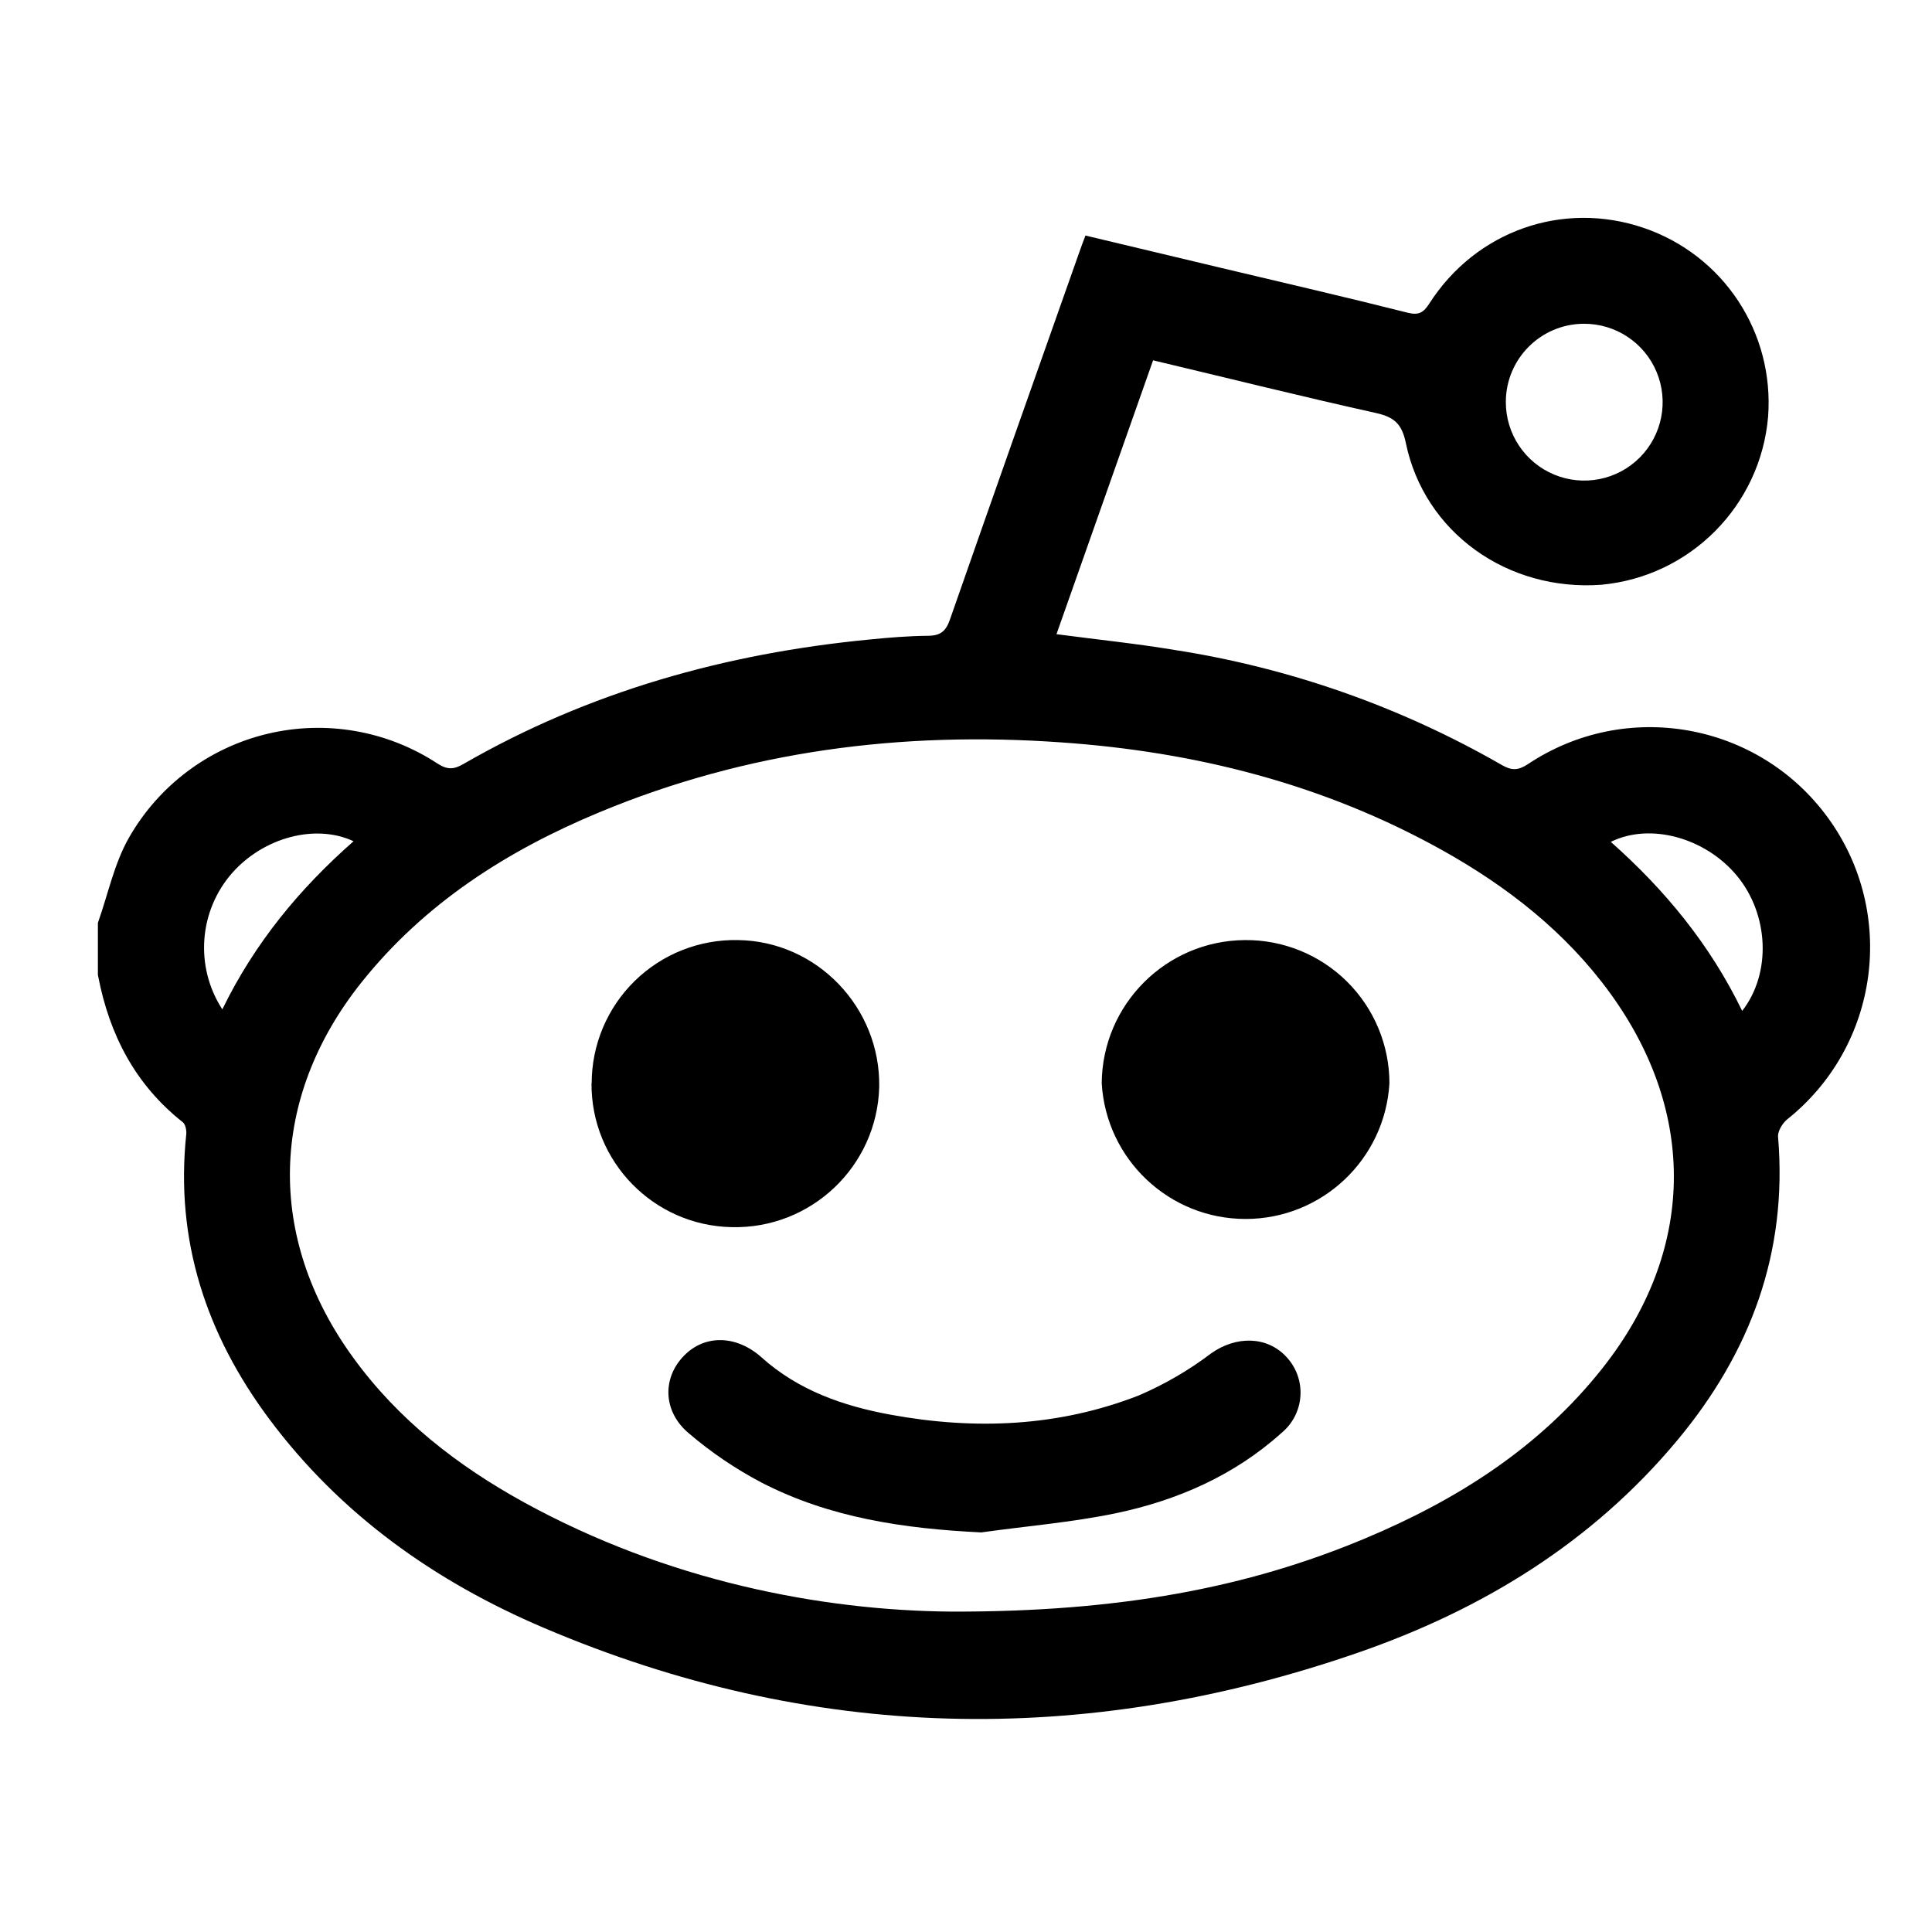
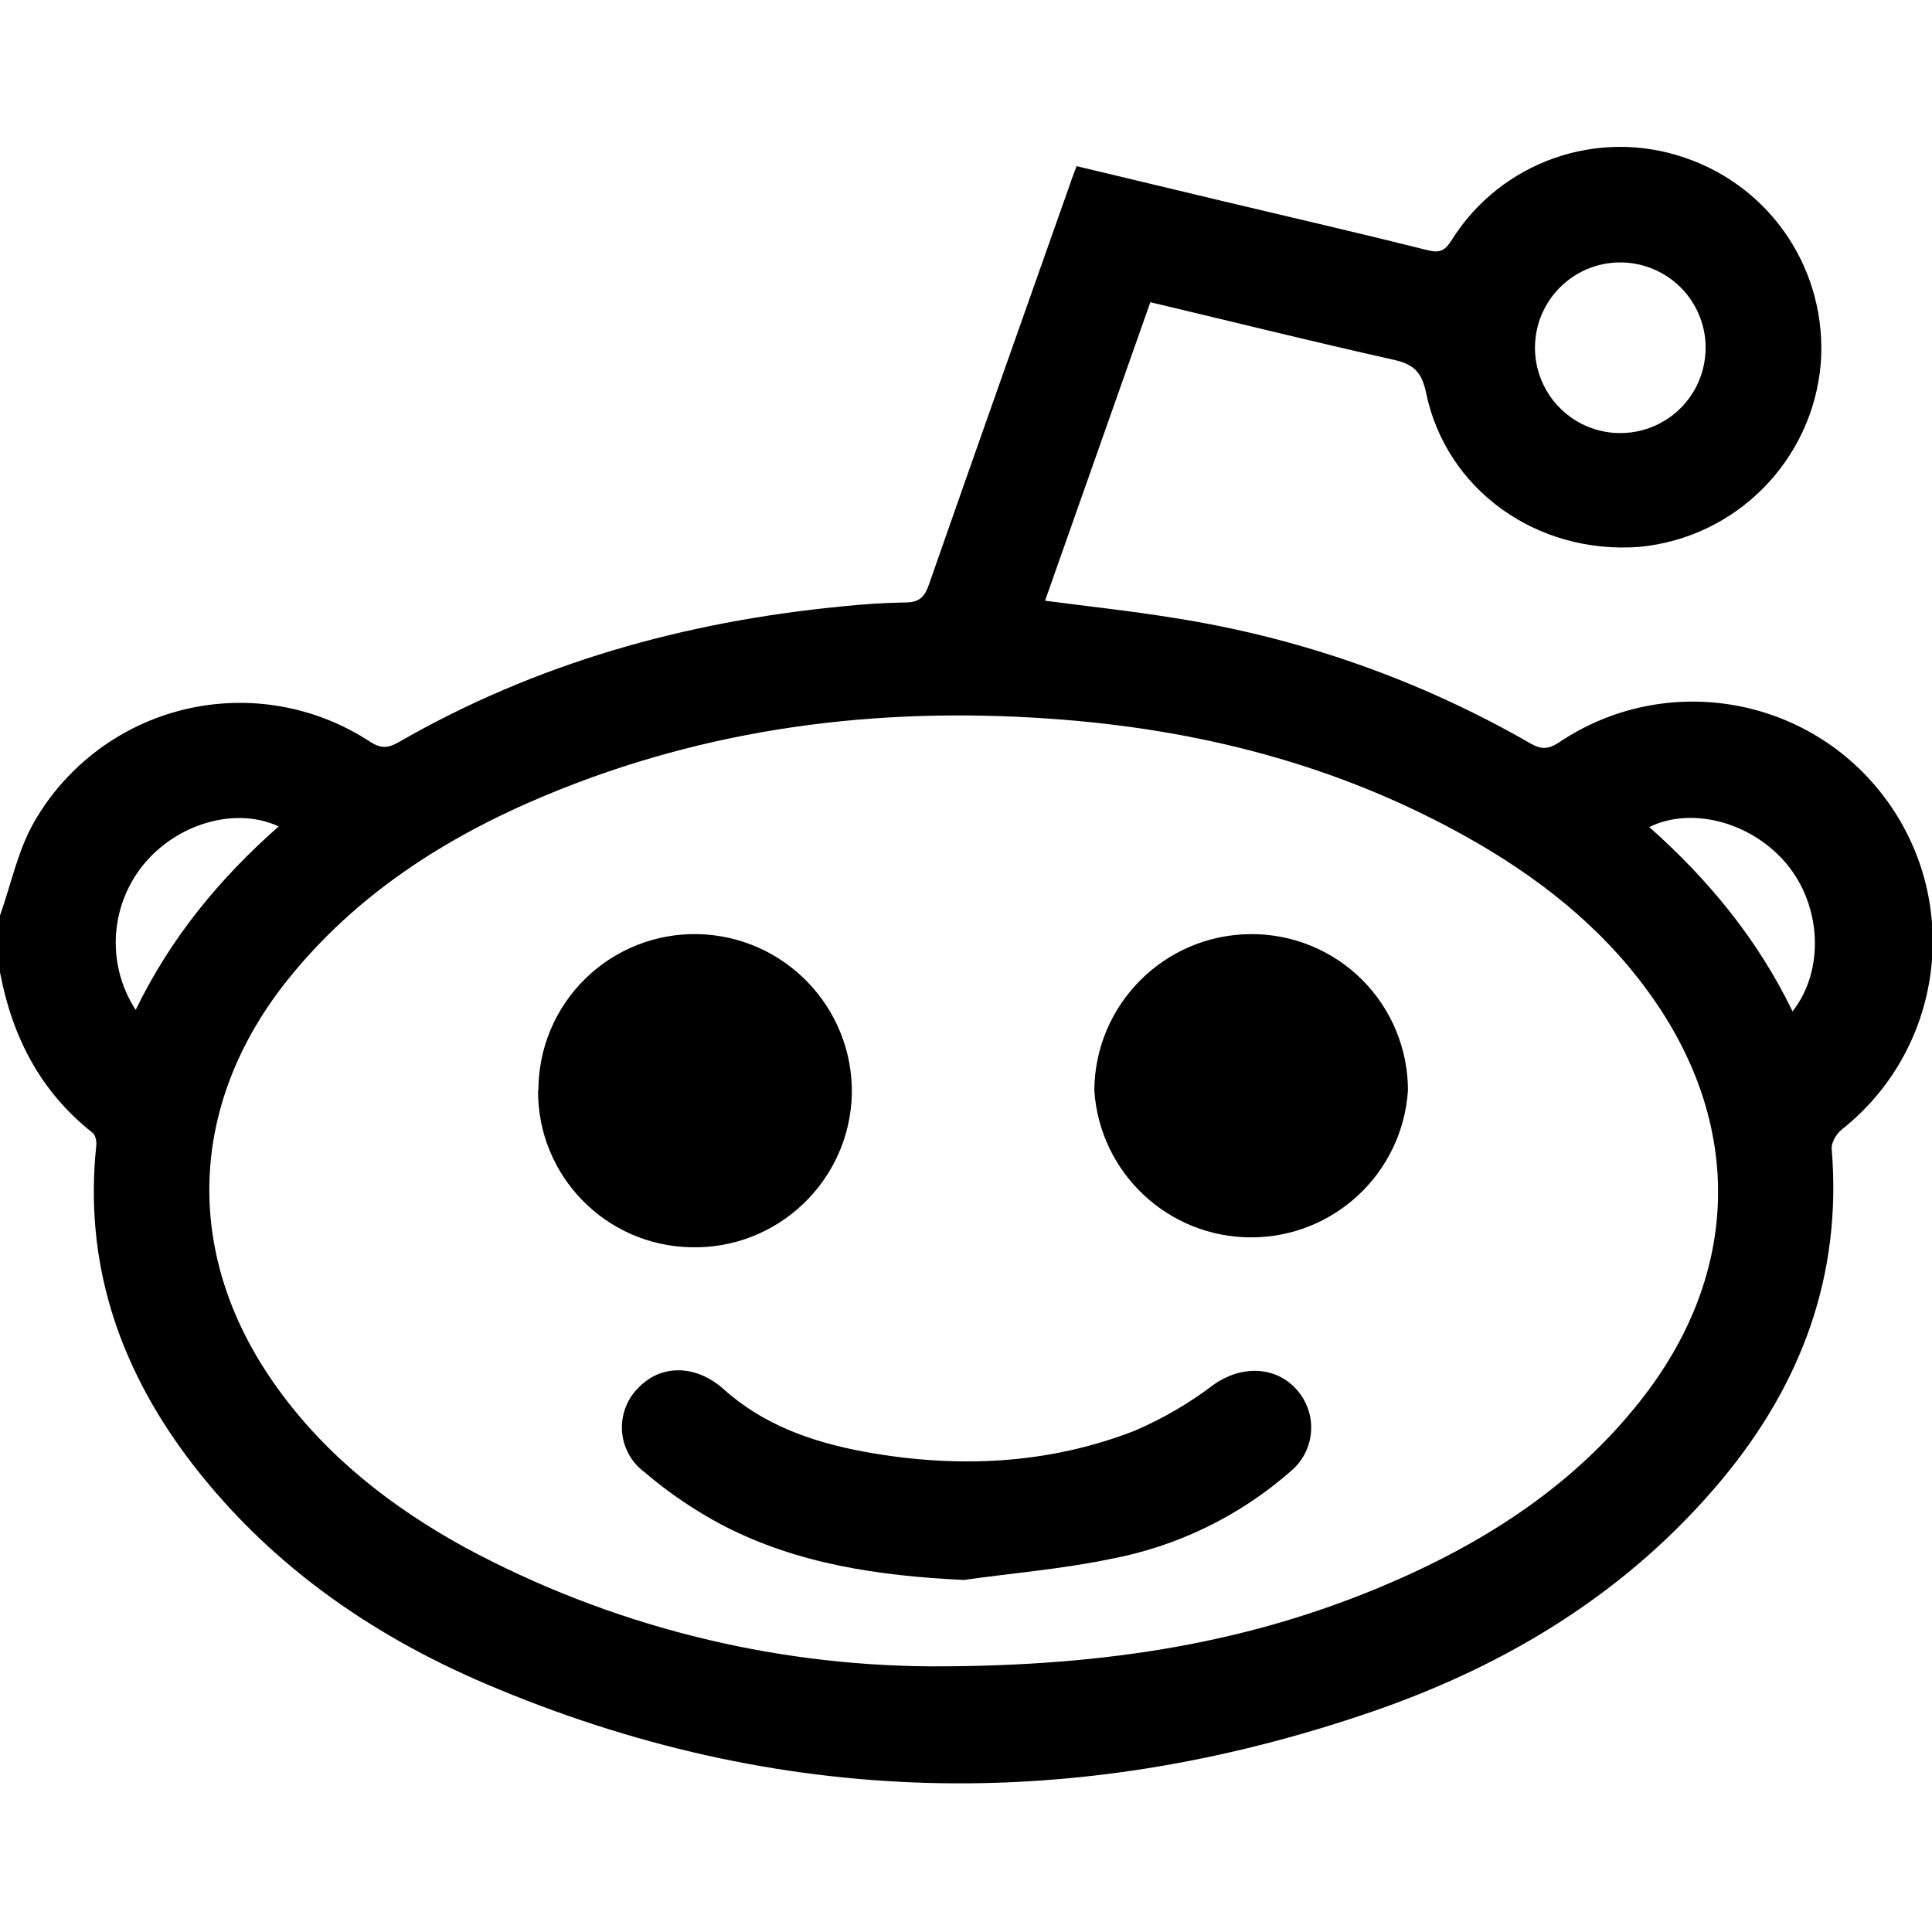
<svg xmlns="http://www.w3.org/2000/svg" width="12" height="12">
  <g clip-rule="evenodd" fill-rule="evenodd">
-     <path d="M.608 5.732c.063-.177.101-.368.193-.529a1.352 1.352 0 0 1 1.917-.46c.061.039.101.037.161.002.781-.45 1.63-.687 2.523-.773.12-.012.242-.022.364-.023.077-.001.11-.03.135-.103.266-.762.535-1.522.804-2.283.01-.03.022-.06.037-.1l.843.201c.386.092.773.181 1.157.278.071.018.1-.001.136-.057.29-.452.829-.64 1.33-.47.496.169.813.648.774 1.173a1.146 1.146 0 0 1-1.035 1.044c-.584.043-1.1-.325-1.215-.88-.024-.116-.069-.16-.182-.186-.46-.102-.917-.216-1.388-.328l-.6 1.701c.249.033.493.058.734.098a5.89 5.89 0 0 1 2.031.714c.062.036.102.035.162-.004A1.367 1.367 0 0 1 11.1 6.953c-.03.025-.06.075-.056.11.06.718-.172 1.338-.626 1.883-.53.636-1.213 1.053-1.986 1.32-1.702.588-3.393.553-5.056-.156-.674-.287-1.262-.703-1.705-1.298-.39-.524-.584-1.108-.514-1.768.002-.024-.005-.061-.022-.074C.84 6.737.68 6.427.61 6.065l-.002-.01v-.323zm5.305 4.278c1.04.002 1.836-.148 2.567-.455.572-.24 1.085-.565 1.474-1.058.574-.726.59-1.58.047-2.328-.276-.38-.639-.663-1.046-.89-.735-.409-1.53-.61-2.365-.668-.989-.07-1.95.052-2.869.435-.572.238-1.084.565-1.476 1.056-.573.719-.593 1.584-.053 2.328.28.387.649.674 1.064.902.883.485 1.84.672 2.657.678zm3.924-7.999a.486.486 0 0 0-.484.486.487.487 0 1 0 .484-.486zm.984 4.268c.183-.235.166-.6-.033-.84-.196-.236-.539-.331-.783-.21.336.298.616.637.816 1.05zm-9.44-.01c.202-.414.48-.749.815-1.044-.237-.11-.557-.024-.753.196a.704.704 0 0 0-.063.847z" />
-     <path d="M6.094 9.518c-.477-.023-.94-.09-1.365-.31a2.444 2.444 0 0 1-.45-.305c-.163-.136-.166-.345-.03-.483.13-.133.326-.127.48.01.229.206.508.303.803.357.524.096 1.043.075 1.542-.12a2.14 2.14 0 0 0 .45-.262c.153-.108.346-.108.467.024a.324.324 0 0 1-.03.47c-.294.265-.648.42-1.03.5-.275.057-.557.08-.836.119zm2.536-2.79a.895.895 0 0 1-1.787 0 .896.896 0 0 1 .889-.889.89.89 0 0 1 .898.889zm-4.955 0a.89.89 0 0 1 .908-.889c.49.006.886.418.878.912a.895.895 0 0 1-.917.871.888.888 0 0 1-.87-.894z" />
+     <path d="M0 5.686c.069-.193.11-.401.21-.577a1.474 1.474 0 0 1 2.09-.501c.067.042.11.04.176.002.851-.49 1.777-.749 2.75-.843a4.36 4.36 0 0 1 .397-.025c.084 0 .12-.032.147-.112.29-.83.584-1.66.877-2.489.01-.033.024-.065.04-.109l.92.22c.42.1.842.197 1.26.302.078.02.11 0 .149-.062a1.235 1.235 0 0 1 1.45-.512c.54.184.886.706.843 1.279a1.25 1.25 0 0 1-1.128 1.138c-.637.047-1.2-.355-1.324-.96-.027-.126-.076-.174-.199-.202-.501-.112-1-.236-1.513-.358l-.654 1.854c.271.036.537.064.8.107a6.421 6.421 0 0 1 2.214.779c.068.039.111.038.177-.005a1.49 1.49 0 0 1 1.756 2.405c-.033.027-.065.082-.061.12.065.783-.188 1.459-.682 2.053-.578.693-1.323 1.148-2.166 1.439-1.855.64-3.698.603-5.511-.17-.735-.313-1.376-.767-1.86-1.415-.424-.571-.636-1.208-.56-1.928.003-.026-.005-.066-.023-.08-.322-.254-.497-.592-.573-.987L0 6.04zm5.783 4.664c1.134.002 2.002-.162 2.799-.496.623-.262 1.183-.616 1.607-1.154.625-.791.643-1.722.051-2.537-.3-.415-.697-.723-1.14-.97-.802-.447-1.668-.666-2.579-.729-1.078-.076-2.125.057-3.127.474-.624.26-1.182.616-1.61 1.151-.624.784-.646 1.727-.057 2.538.305.422.707.735 1.16.984a6.179 6.179 0 0 0 2.896.739zm4.278-8.72a.53.53 0 0 0-.527.53.53.53 0 1 0 .527-.53zm1.073 4.652c.2-.256.18-.654-.036-.915-.214-.258-.588-.361-.854-.23.367.326.672.695.89 1.145zM.843 6.272c.22-.452.523-.817.888-1.139-.258-.12-.607-.026-.82.214a.767.767 0 0 0-.07.923z" />
+     <path d="M5.98 9.813c-.52-.025-1.024-.098-1.487-.337a2.664 2.664 0 0 1-.491-.333.346.346 0 0 1-.033-.527c.142-.145.356-.138.524.011.25.225.553.33.875.39.571.104 1.137.081 1.681-.131a2.333 2.333 0 0 0 .49-.286c.167-.118.378-.118.51.026a.353.353 0 0 1-.033.513 2.36 2.36 0 0 1-1.123.545c-.3.062-.607.087-.911.13zm2.765-3.041a.976.976 0 0 1-1.948 0 .977.977 0 0 1 .97-.97.97.97 0 0 1 .978.97zm-5.401 0a.97.97 0 0 1 .99-.97.978.978 0 0 1 .957.995.976.976 0 0 1-1 .95.968.968 0 0 1-.949-.975z" />
  </g>
</svg>
